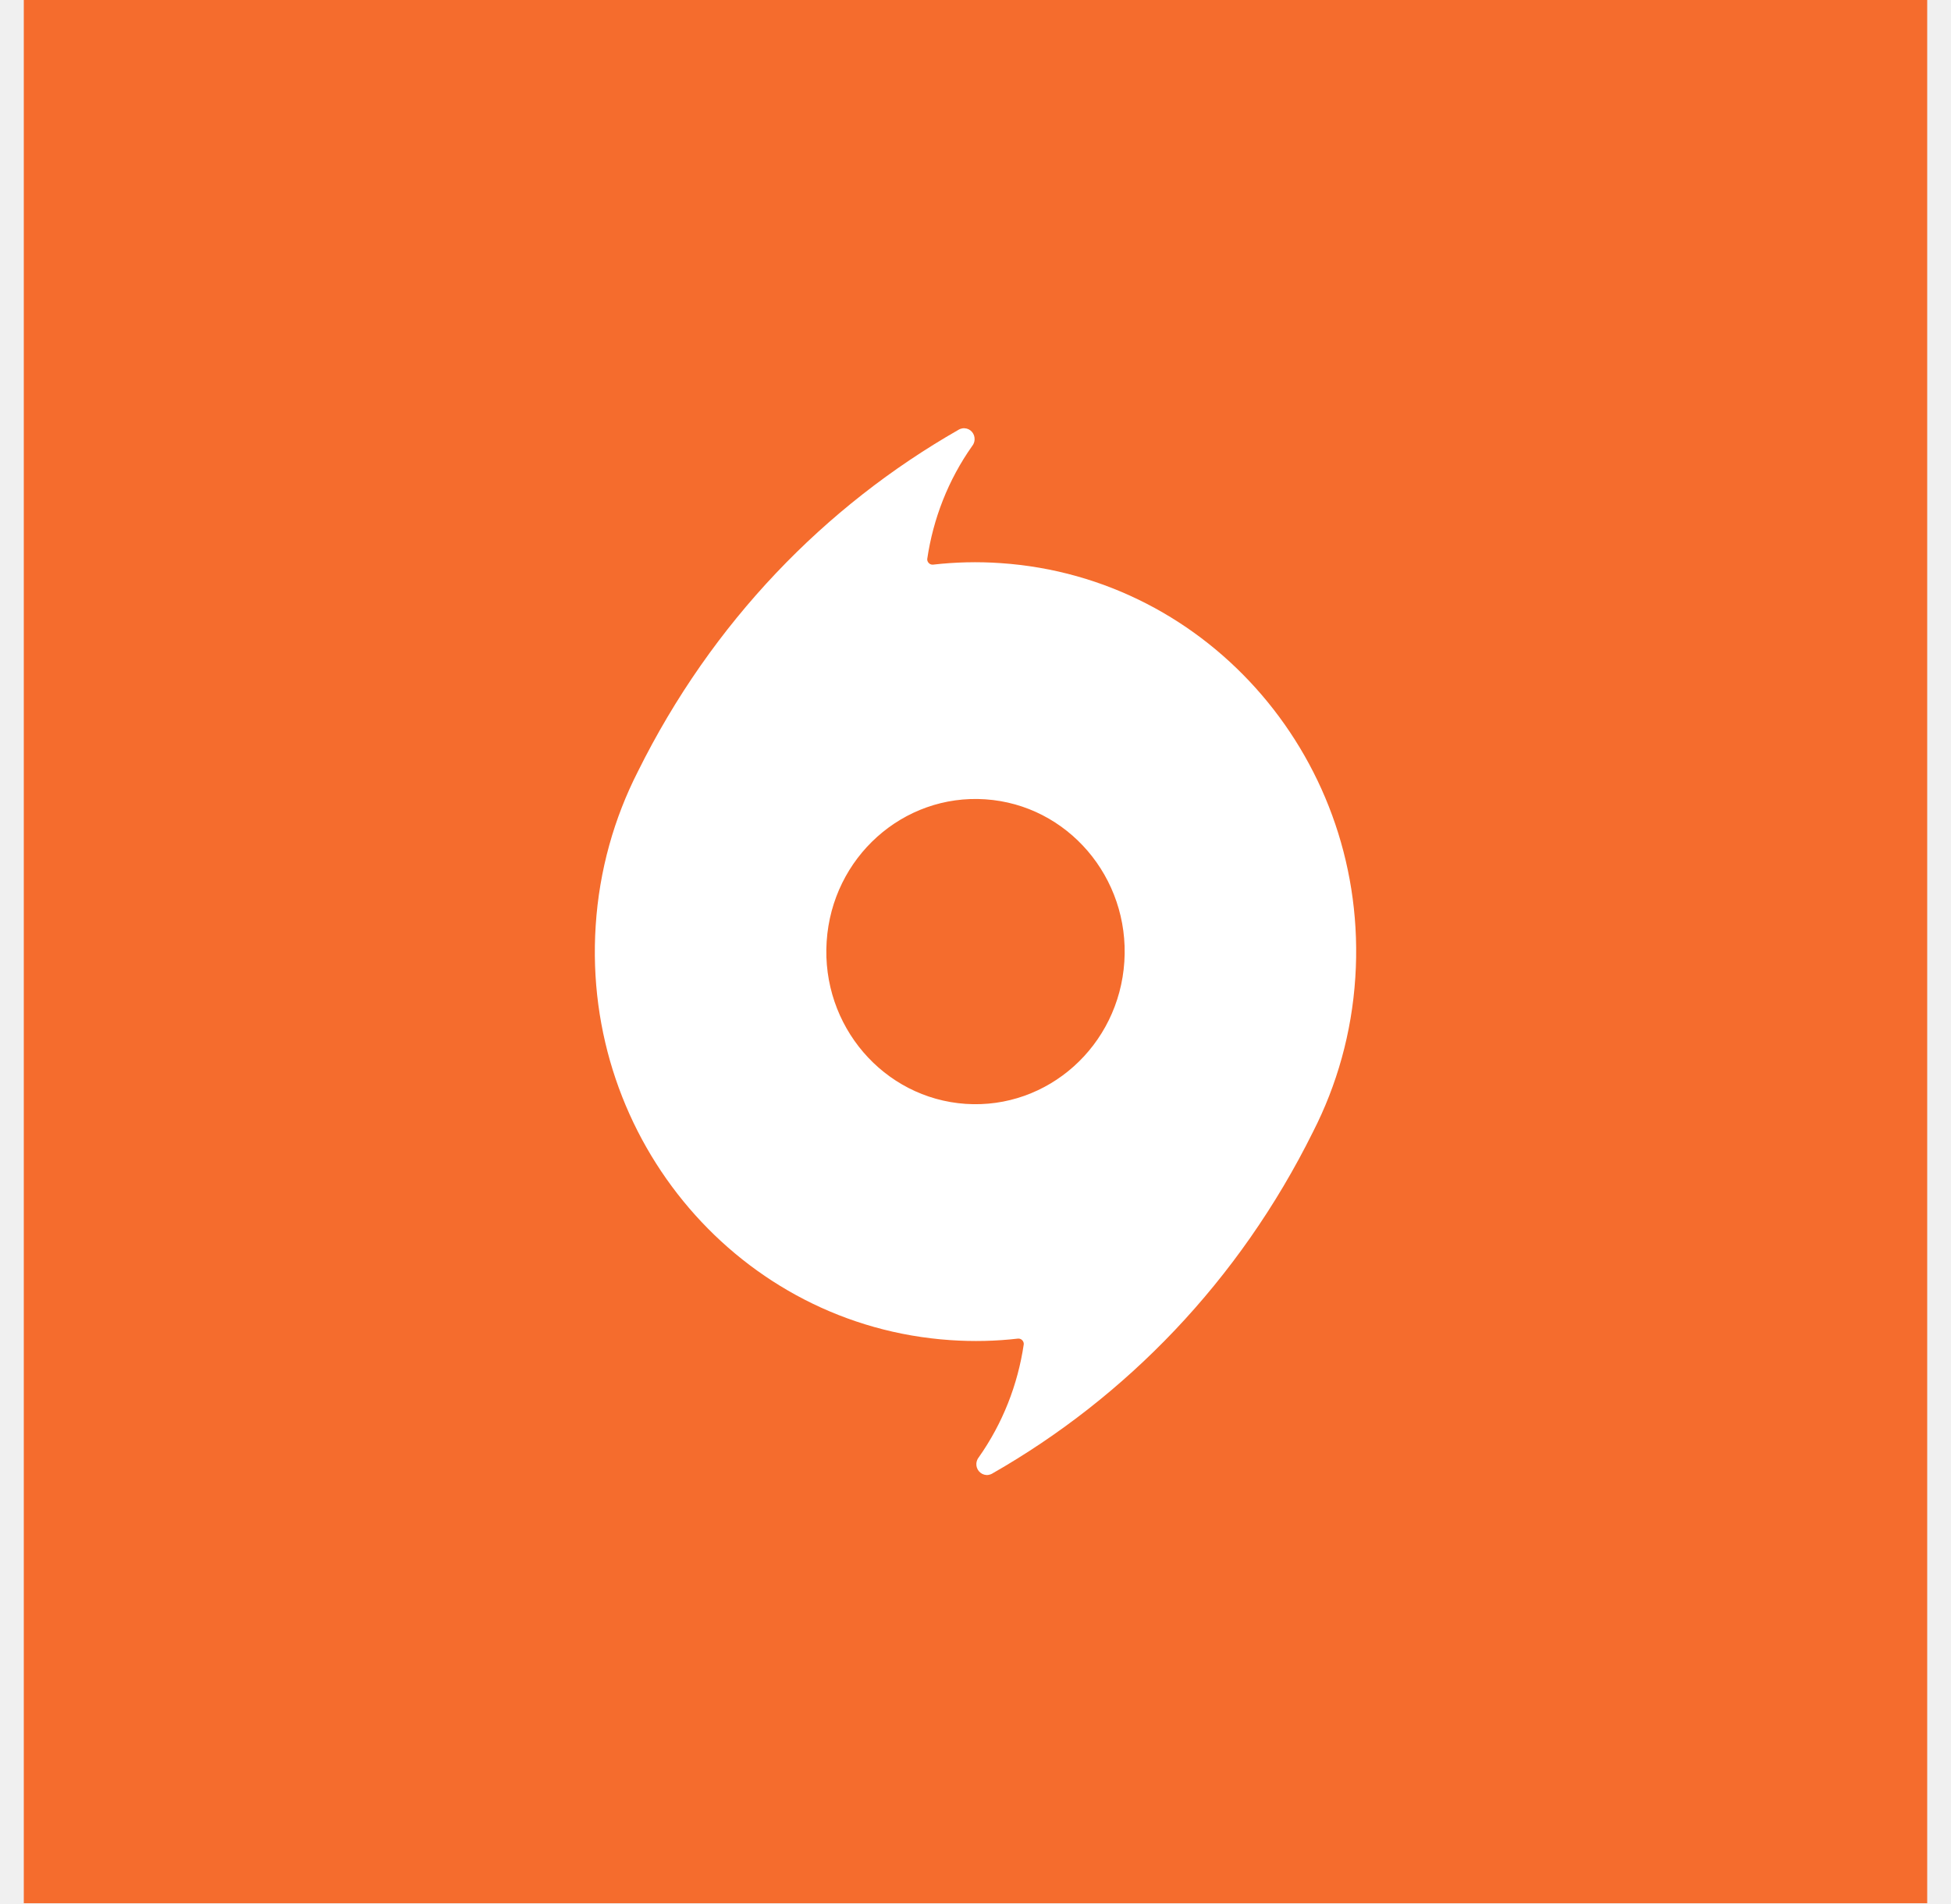
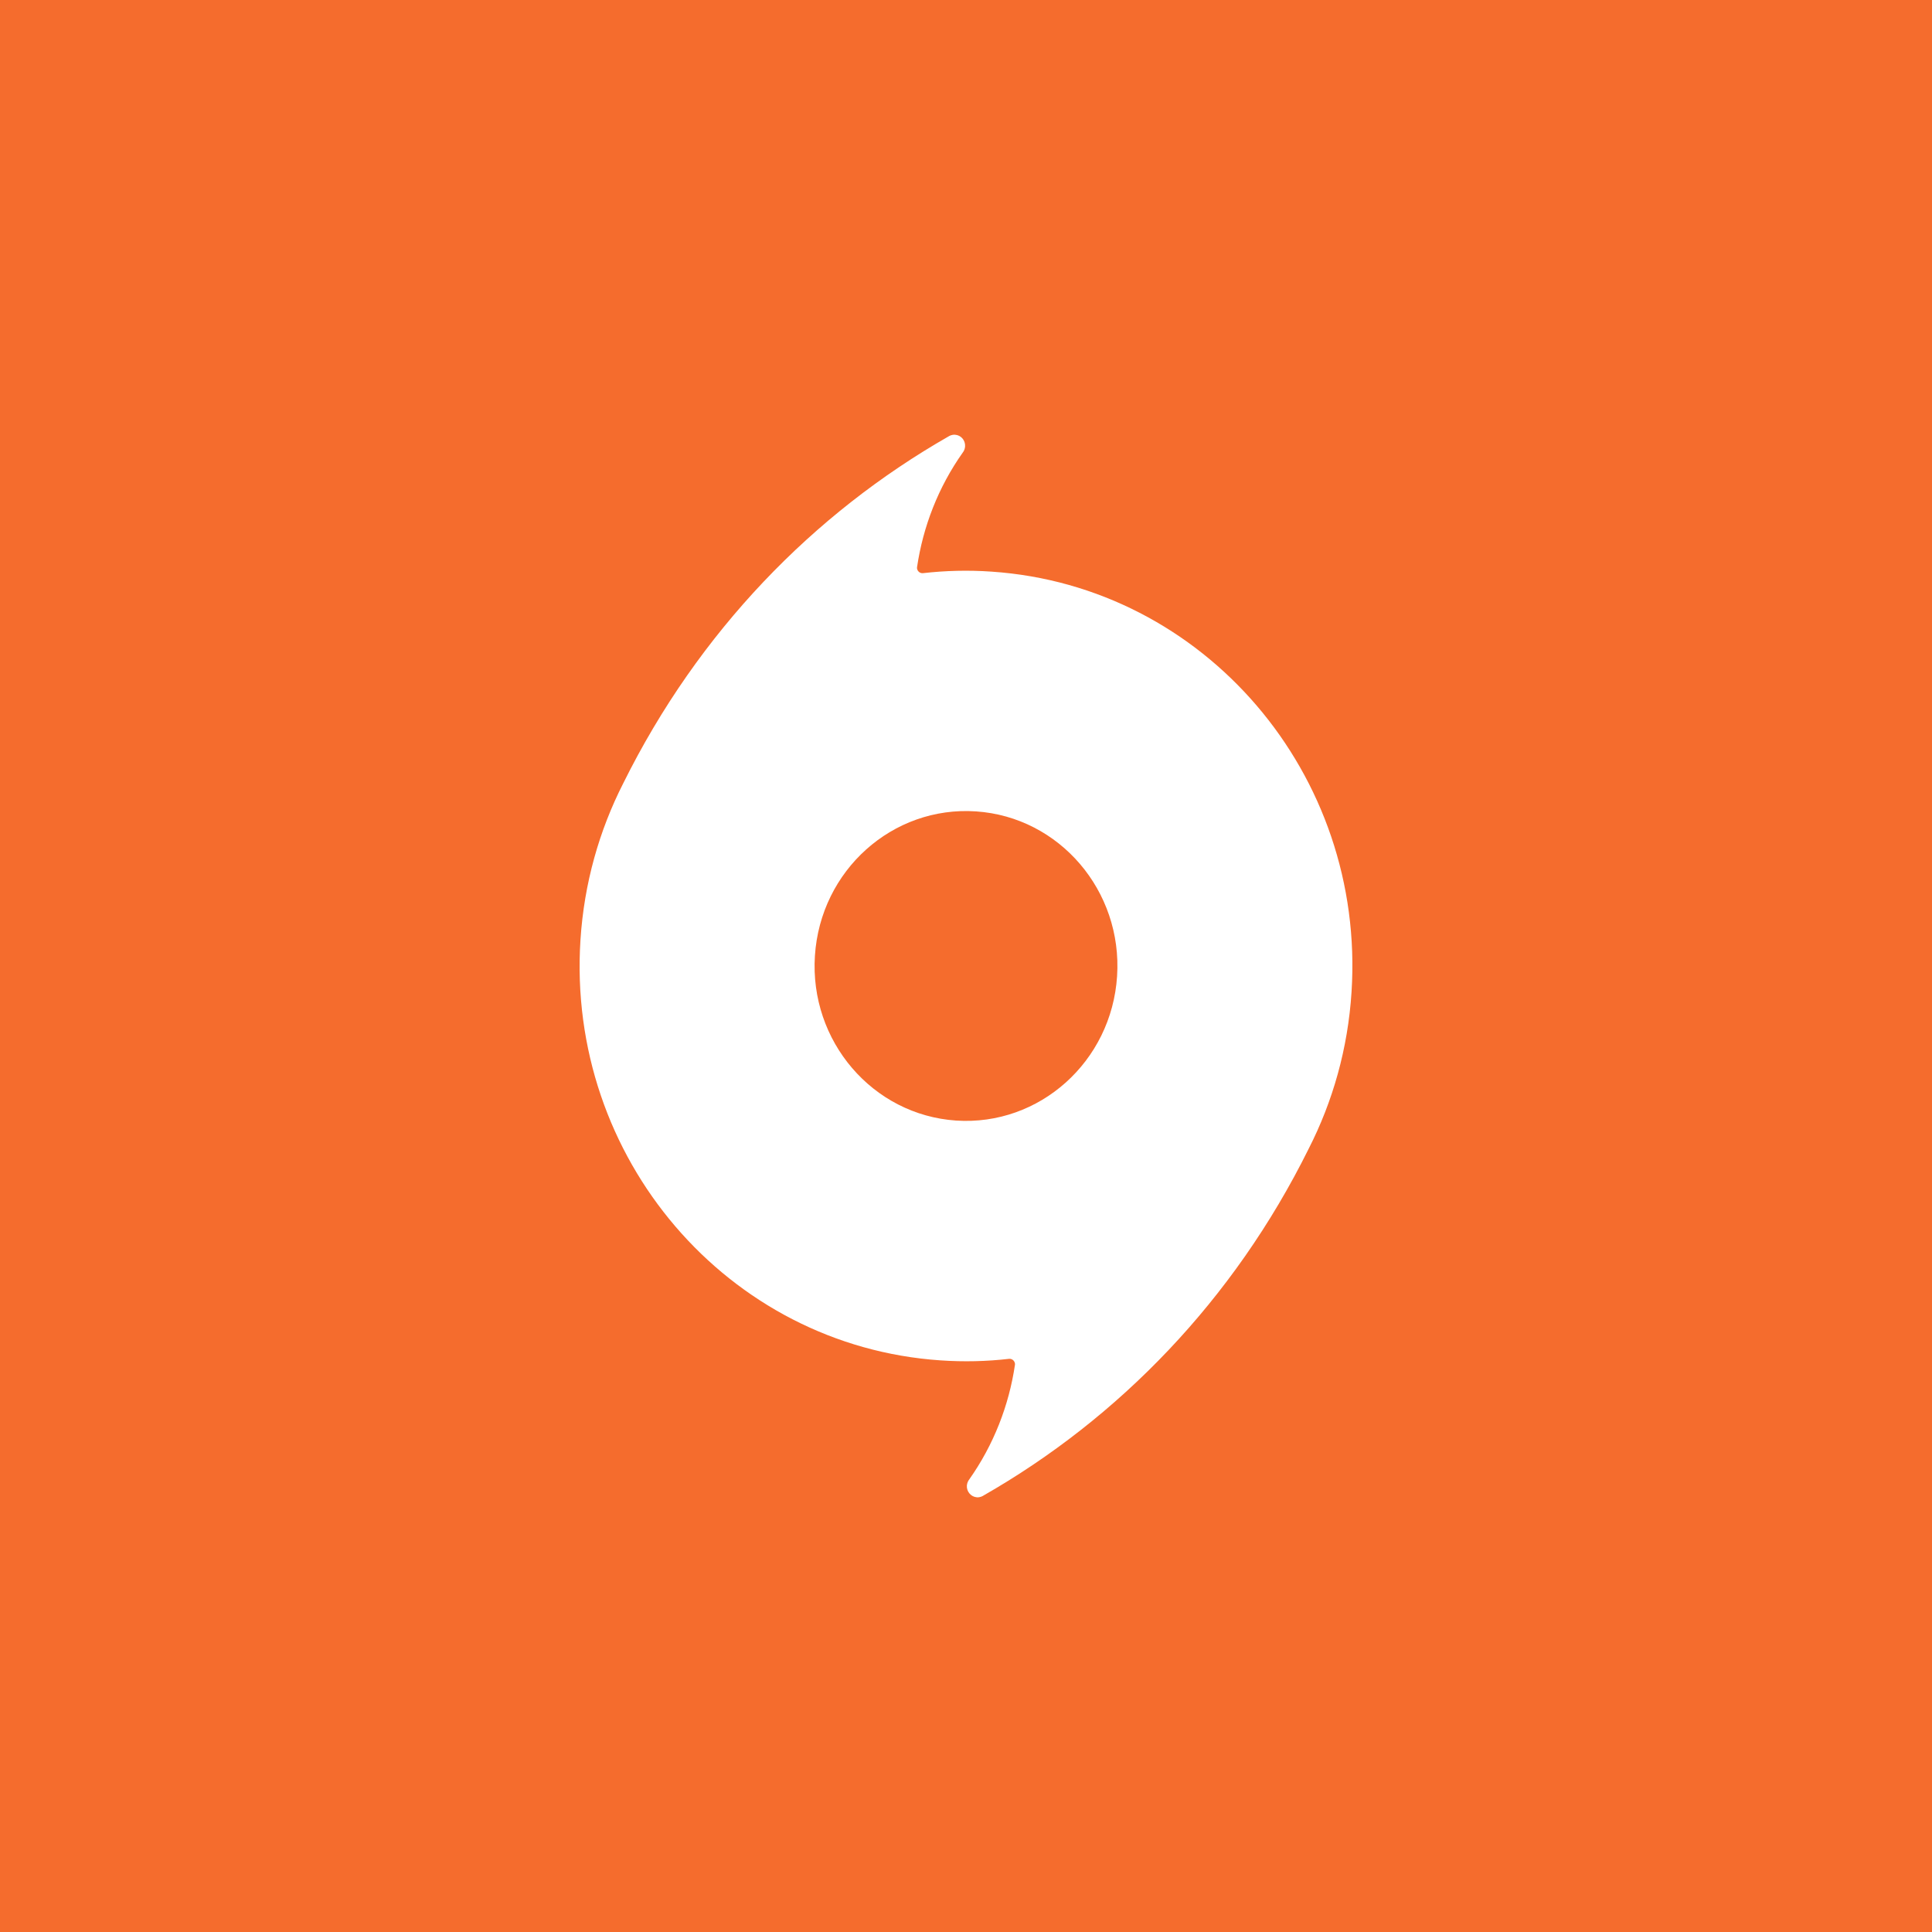
- <svg xmlns="http://www.w3.org/2000/svg" width="41" height="40" viewBox="0 0 41 40" fill="none">
-   <rect width="40" height="40" transform="translate(0.5)" fill="#F56C2D" />
-   <path fill-rule="evenodd" clip-rule="evenodd" d="M17.372 19.788C17.486 18.019 18.98 16.682 20.708 16.799C22.435 16.916 23.743 18.444 23.628 20.211C23.514 21.979 22.021 23.316 20.293 23.2C18.565 23.082 17.257 21.554 17.372 19.788ZM19.971 28.165C20.454 28.198 20.929 28.187 21.393 28.133C21.468 28.127 21.52 28.194 21.514 28.254C21.39 29.098 21.072 29.914 20.568 30.629C20.54 30.664 20.522 30.708 20.518 30.758C20.51 30.883 20.604 30.991 20.726 31C20.799 31.005 20.853 30.969 20.856 30.967C23.658 29.366 26.038 26.925 27.594 23.785C28.093 22.808 28.407 21.711 28.482 20.54C28.774 16.031 25.437 12.133 21.029 11.835C20.546 11.801 20.07 11.814 19.606 11.867C19.532 11.873 19.479 11.805 19.486 11.746C19.61 10.902 19.927 10.085 20.432 9.371C20.46 9.336 20.478 9.291 20.481 9.242C20.489 9.117 20.397 9.009 20.274 9.001C20.201 8.995 20.146 9.031 20.143 9.033C17.342 10.633 14.962 13.074 13.405 16.215C12.907 17.192 12.593 18.288 12.518 19.459C12.226 23.968 15.562 27.866 19.971 28.165Z" fill="white" />
+ <svg xmlns="http://www.w3.org/2000/svg" width="40" height="40" viewBox="0 0 40 40" fill="none">
+   <rect width="40" height="40" fill="#F56C2D" />
+   <path fill-rule="evenodd" clip-rule="evenodd" d="M16.872 19.788C16.986 18.019 18.48 16.682 20.208 16.799C21.935 16.916 23.243 18.444 23.128 20.211C23.014 21.979 21.521 23.316 19.793 23.2C18.065 23.082 16.757 21.554 16.872 19.788ZM19.471 28.165C19.954 28.198 20.429 28.187 20.893 28.133C20.968 28.127 21.02 28.194 21.014 28.254C20.89 29.098 20.572 29.914 20.068 30.629C20.04 30.664 20.022 30.708 20.018 30.758C20.01 30.883 20.104 30.991 20.226 31C20.299 31.005 20.353 30.969 20.356 30.967C23.158 29.366 25.538 26.925 27.094 23.785C27.593 22.808 27.907 21.711 27.982 20.54C28.274 16.031 24.937 12.133 20.529 11.835C20.046 11.801 19.57 11.814 19.106 11.867C19.032 11.873 18.979 11.805 18.986 11.746C19.11 10.902 19.427 10.085 19.932 9.371C19.96 9.336 19.978 9.291 19.981 9.242C19.989 9.117 19.897 9.009 19.774 9.001C19.701 8.995 19.646 9.031 19.643 9.033C16.842 10.633 14.462 13.074 12.905 16.215C12.407 17.192 12.093 18.288 12.018 19.459C11.726 23.968 15.062 27.866 19.471 28.165Z" fill="white" />
</svg>
